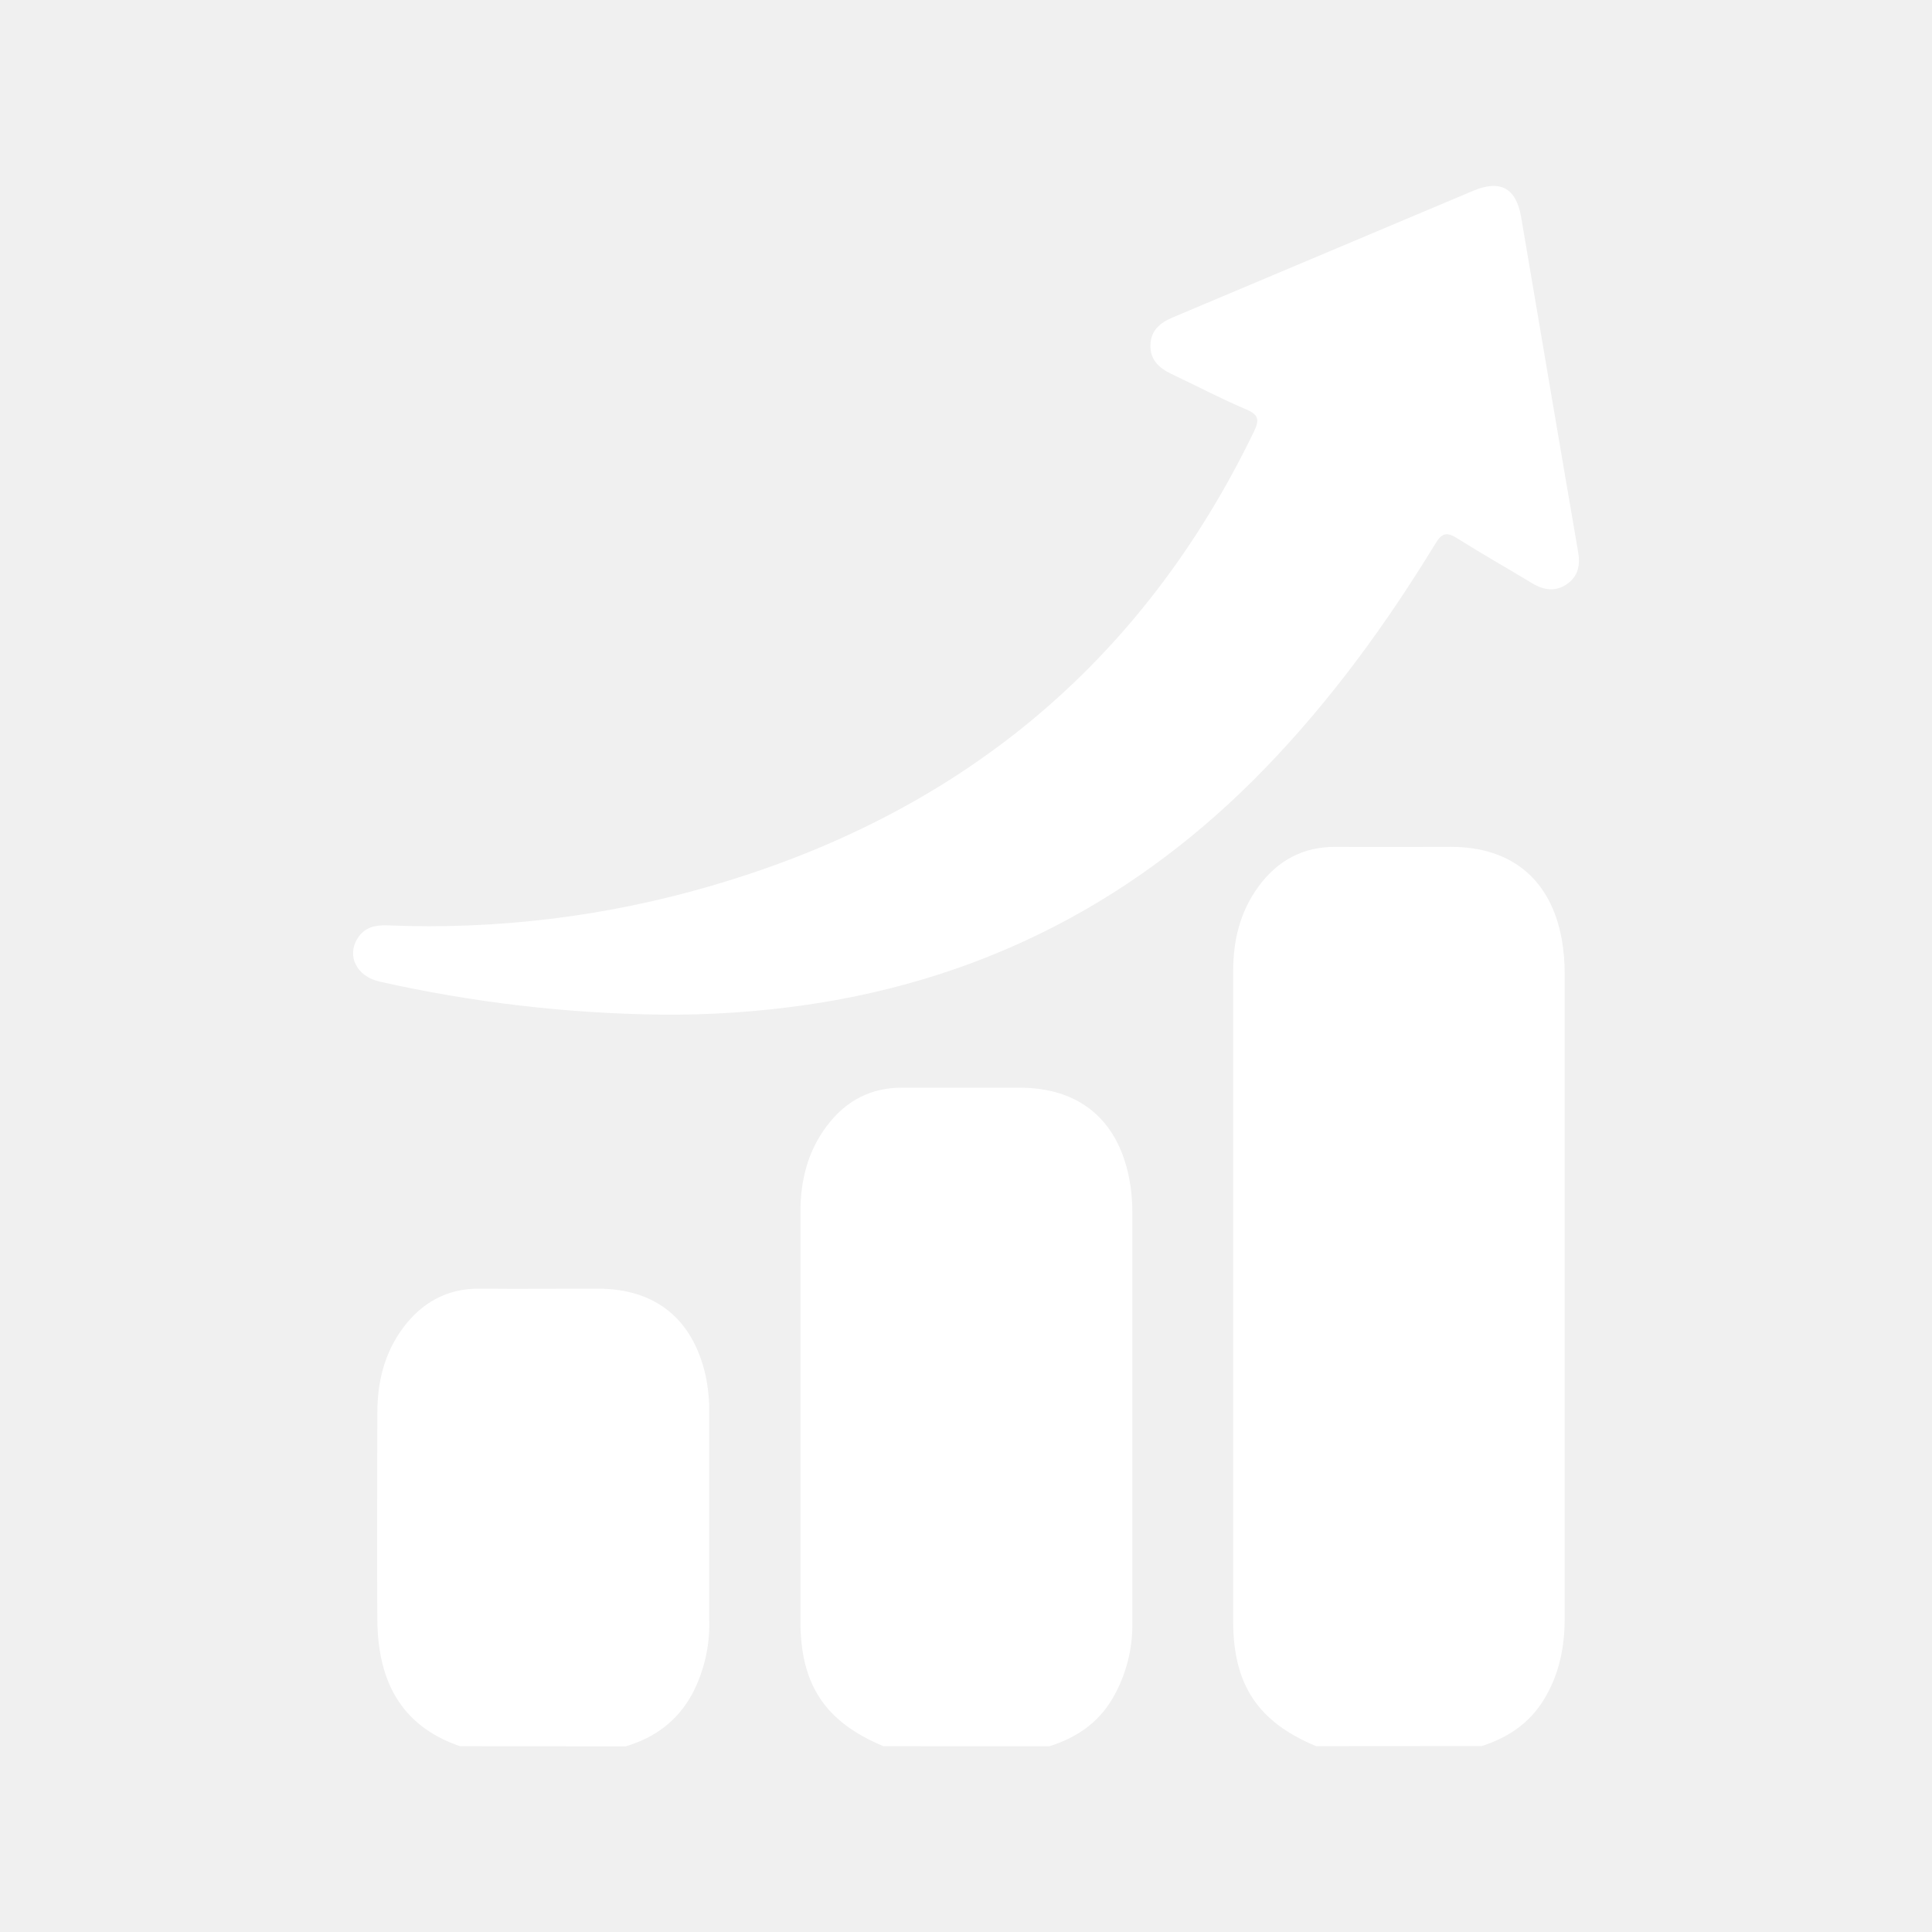
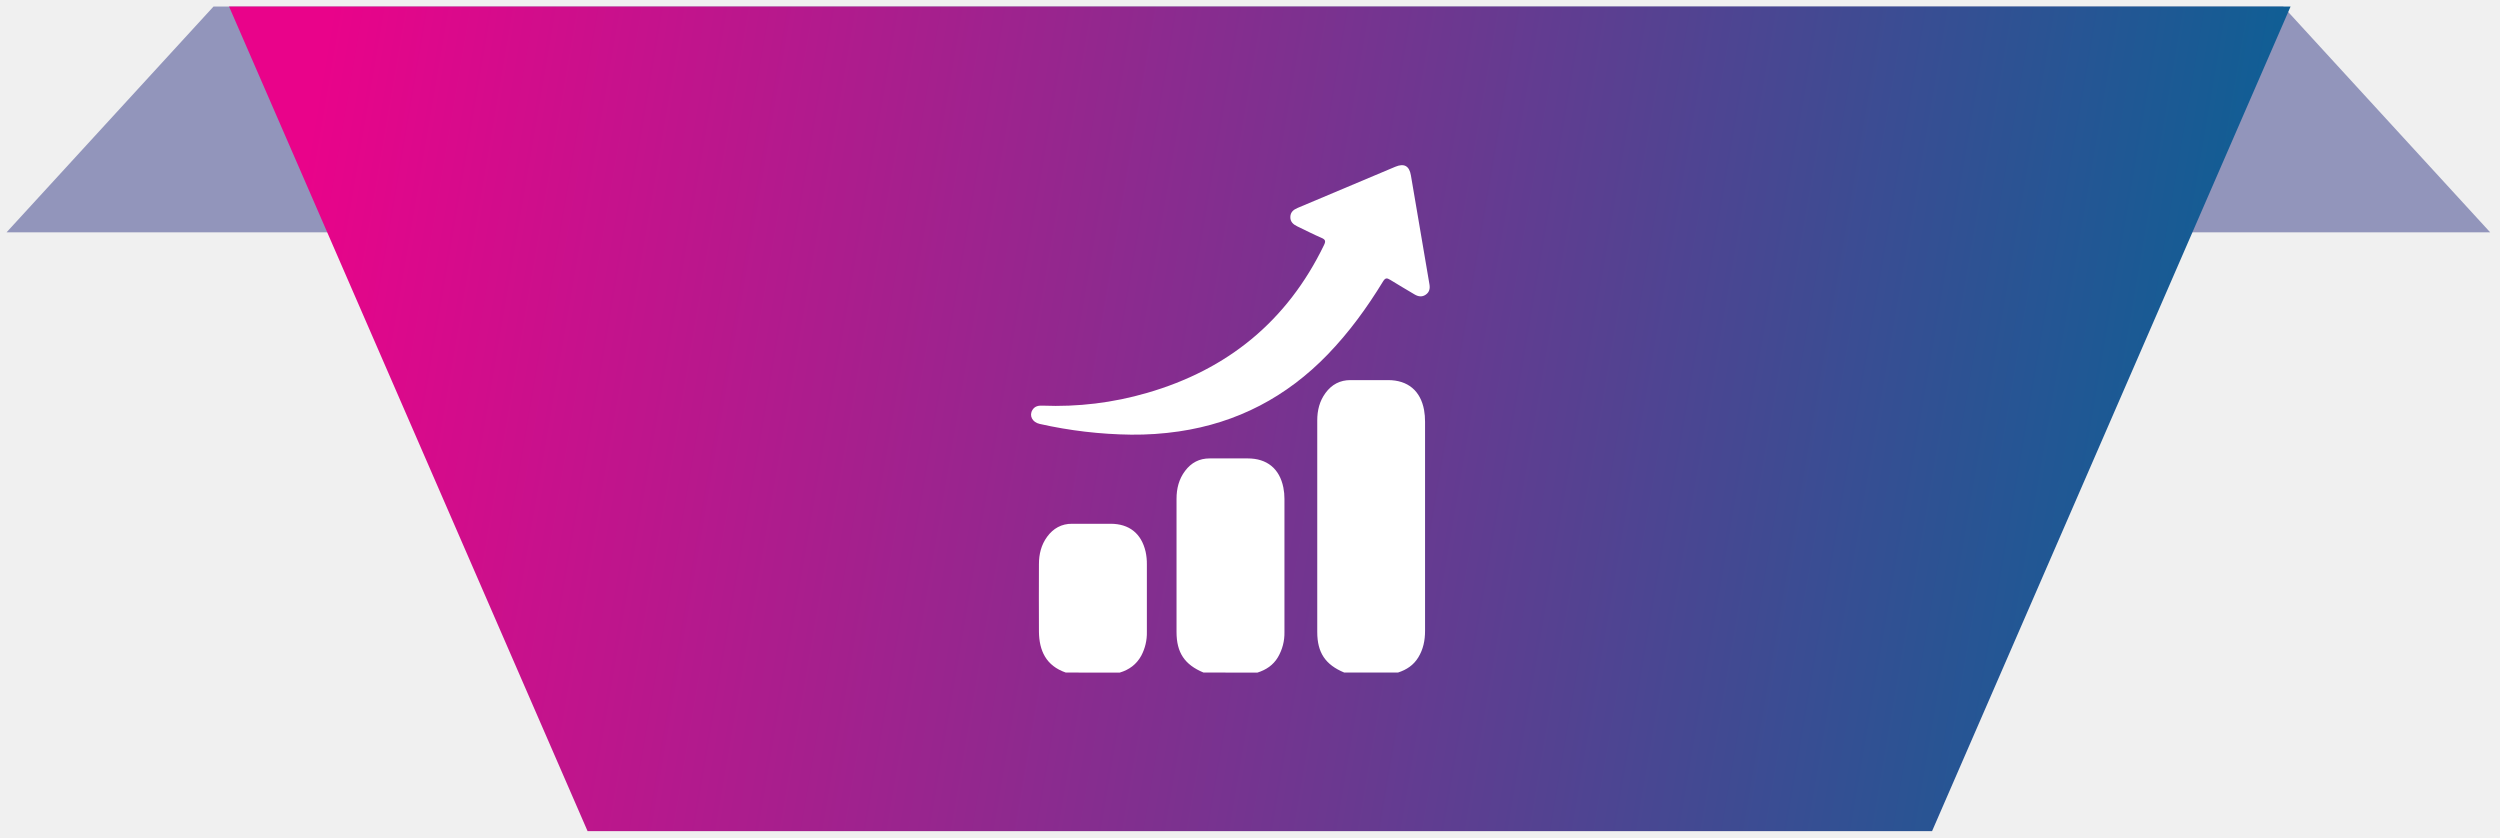
- <svg xmlns="http://www.w3.org/2000/svg" width="48" height="48" viewBox="0 0 48 48" fill="none">
-   <g clip-path="url(#clip0_671_2139)">
-     <path d="M32.699 43.383C31.259 42.784 30.64 41.865 30.638 40.288C30.638 34.899 30.638 29.509 30.638 24.12C30.638 23.355 30.812 22.643 31.271 22.02C31.743 21.379 32.374 21.034 33.189 21.04C34.142 21.047 35.095 21.04 36.049 21.04C37.554 21.04 38.528 21.85 38.799 23.323C38.852 23.621 38.877 23.923 38.874 24.226C38.874 29.554 38.874 34.881 38.874 40.205C38.874 40.926 38.738 41.606 38.356 42.228C37.995 42.818 37.461 43.172 36.814 43.38L32.699 43.383Z" fill="white" />
-     <path d="M21.948 43.383C20.508 42.784 19.889 41.865 19.887 40.29C19.887 36.897 19.887 33.503 19.887 30.11C19.887 29.331 20.065 28.609 20.539 27.979C21.012 27.348 21.631 27.018 22.429 27.023C23.395 27.023 24.365 27.023 25.325 27.023C26.801 27.023 27.758 27.805 28.049 29.249C28.106 29.534 28.134 29.823 28.133 30.113C28.133 33.507 28.133 36.901 28.133 40.294C28.147 40.965 27.975 41.628 27.635 42.209C27.274 42.816 26.732 43.178 26.069 43.386L21.948 43.383Z" fill="white" />
-     <path d="M11.425 43.383C9.92 42.865 9.388 41.712 9.375 40.246C9.36 38.532 9.375 36.818 9.375 35.103C9.375 34.341 9.546 33.626 10.005 33.002C10.465 32.377 11.096 32.007 11.915 32.016C12.893 32.026 13.87 32.016 14.848 32.016C16.274 32.016 17.202 32.758 17.525 34.15C17.594 34.47 17.626 34.797 17.621 35.125C17.621 36.845 17.621 38.555 17.621 40.27C17.637 40.903 17.491 41.529 17.195 42.091C16.831 42.758 16.268 43.173 15.544 43.388L11.425 43.383Z" fill="white" />
-     <path d="M16.416 25.208C14.065 25.179 11.723 24.904 9.431 24.387C8.861 24.261 8.608 23.749 8.883 23.314C9.06 23.032 9.33 22.978 9.644 22.991C12.339 23.101 15.035 22.774 17.625 22.021C23.806 20.236 28.353 16.512 31.153 10.725C31.297 10.43 31.271 10.304 30.959 10.171C30.33 9.902 29.723 9.584 29.105 9.291C28.799 9.145 28.573 8.942 28.582 8.574C28.591 8.207 28.823 8.018 29.139 7.885C31.628 6.838 34.115 5.789 36.601 4.74C37.277 4.456 37.67 4.672 37.793 5.397C38.265 8.169 38.731 10.941 39.208 13.712C39.266 14.046 39.208 14.319 38.928 14.513C38.648 14.707 38.356 14.665 38.072 14.494C37.453 14.12 36.824 13.764 36.215 13.381C35.958 13.217 35.831 13.226 35.663 13.505C34.44 15.508 33.068 17.395 31.431 19.087C28.307 22.317 24.532 24.307 20.061 24.962C18.854 25.138 17.635 25.221 16.416 25.208Z" fill="white" />
+ <svg xmlns="http://www.w3.org/2000/svg" width="191" height="64" viewBox="0 0 191 64" fill="none">
+   <path d="M16.312 0.5H174.438L190.25 17.75H0.5L16.312 0.5Z" fill="#9295BB" />
+   <path d="M17.5 0.5H175L147.609 63.5H44.891L17.5 0.5Z" fill="url(#paint0_linear_793_612)" />
+   <g clip-path="url(#clip0_793_612)">
+     <path d="M102.699 51.383C101.259 50.784 100.64 49.865 100.638 48.288C100.638 42.899 100.638 37.51 100.638 32.12C100.638 31.355 100.812 30.643 101.271 30.02C101.743 29.379 102.374 29.034 103.189 29.04C104.142 29.047 105.095 29.04 106.049 29.04C107.554 29.04 108.528 29.85 108.799 31.323C108.851 31.621 108.877 31.923 108.874 32.226C108.874 37.554 108.874 42.881 108.874 48.205C108.874 48.926 108.738 49.606 108.356 50.228C107.995 50.818 107.461 51.172 106.814 51.38L102.699 51.383Z" fill="white" />
+     <path d="M91.948 51.383C90.508 50.784 89.889 49.865 89.887 48.29C89.887 44.897 89.887 41.503 89.887 38.11C89.887 37.331 90.065 36.609 90.539 35.978C91.012 35.348 91.631 35.018 92.429 35.023C93.395 35.023 94.365 35.023 95.325 35.023C96.801 35.023 97.758 35.804 98.049 37.249C98.106 37.534 98.134 37.823 98.132 38.113C98.132 41.507 98.132 44.901 98.132 48.294C98.147 48.965 97.975 49.628 97.635 50.209C97.274 50.816 96.732 51.178 96.069 51.386L91.948 51.383Z" fill="white" />
+     <path d="M81.425 51.383C79.92 50.865 79.388 49.712 79.375 48.246C79.36 46.532 79.375 44.818 79.375 43.103C79.375 42.341 79.546 41.626 80.005 41.002C80.465 40.377 81.096 40.007 81.915 40.016C82.893 40.026 83.87 40.016 84.848 40.016C86.274 40.016 87.202 40.758 87.525 42.15C87.594 42.47 87.626 42.797 87.621 43.125C87.621 44.845 87.621 46.555 87.621 48.27C87.637 48.903 87.491 49.529 87.195 50.091C86.831 50.758 86.268 51.173 85.544 51.388L81.425 51.383Z" fill="white" />
+     <path d="M86.416 33.208C84.065 33.179 81.724 32.904 79.431 32.387C78.862 32.261 78.608 31.749 78.883 31.314C79.06 31.032 79.33 30.978 79.644 30.991C82.34 31.101 85.035 30.774 87.625 30.021C93.806 28.236 98.353 24.512 101.153 18.725C101.297 18.43 101.271 18.304 100.958 18.171C100.33 17.902 99.723 17.584 99.105 17.291C98.799 17.145 98.573 16.942 98.582 16.574C98.591 16.207 98.823 16.018 99.139 15.885C101.628 14.838 104.115 13.79 106.601 12.74C107.277 12.456 107.67 12.672 107.793 13.397C108.265 16.169 108.731 18.941 109.208 21.712C109.266 22.046 109.208 22.319 108.928 22.513C108.648 22.707 108.356 22.665 108.072 22.494C107.453 22.12 106.824 21.764 106.215 21.381C105.958 21.217 105.832 21.226 105.662 21.505C104.44 23.508 103.068 25.395 101.431 27.087C98.307 30.317 94.532 32.307 90.061 32.962C88.854 33.138 87.635 33.221 86.416 33.208Z" fill="white" />
  </g>
  <defs>
-     <clipPath id="clip0_671_2139">
-       <rect width="30.457" height="38.763" fill="white" transform="translate(8.77148 4.61841)" />
+     <linearGradient id="paint0_linear_793_612" x1="23.333" y1="12.071" x2="172.76" y2="37.598" gradientUnits="userSpaceOnUse">
+       <stop stop-color="#E9038A" />
+       <stop offset="1" stop-color="#0A6195" />
+     </linearGradient>
+     <clipPath id="clip0_793_612">
+       <rect width="30.457" height="38.763" fill="white" transform="translate(78.7715 12.6184)" />
    </clipPath>
  </defs>
</svg>
